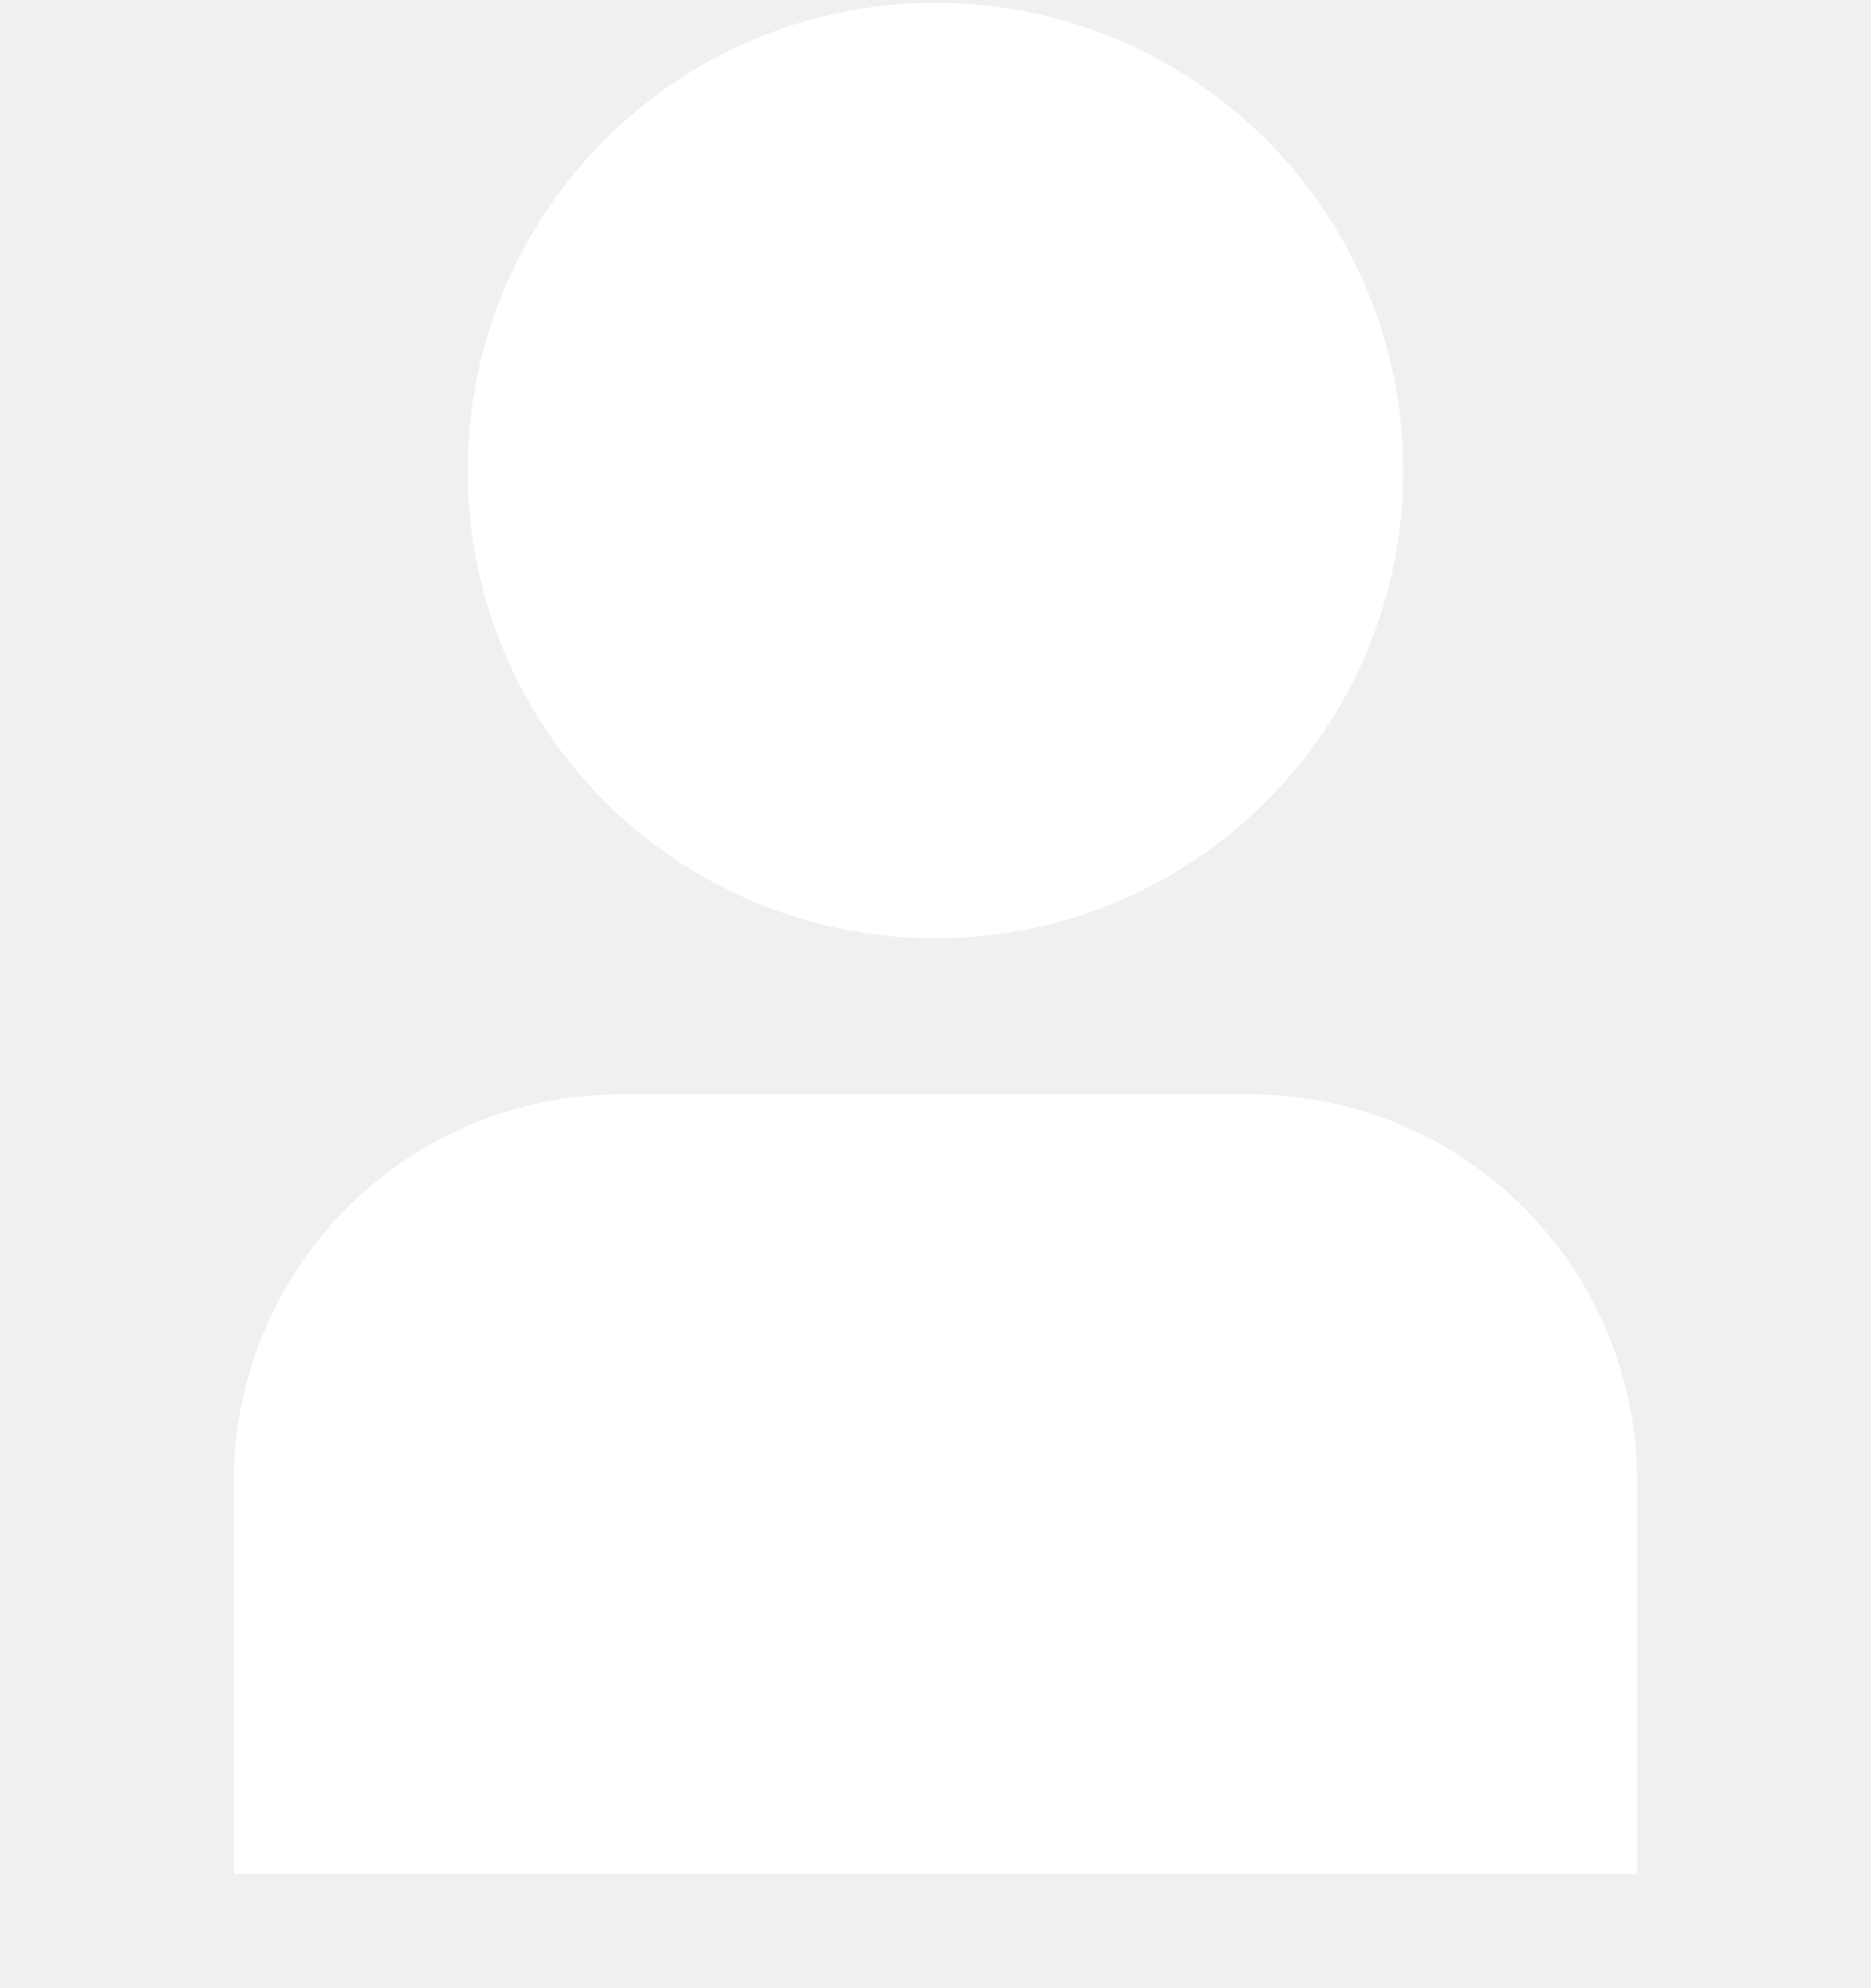
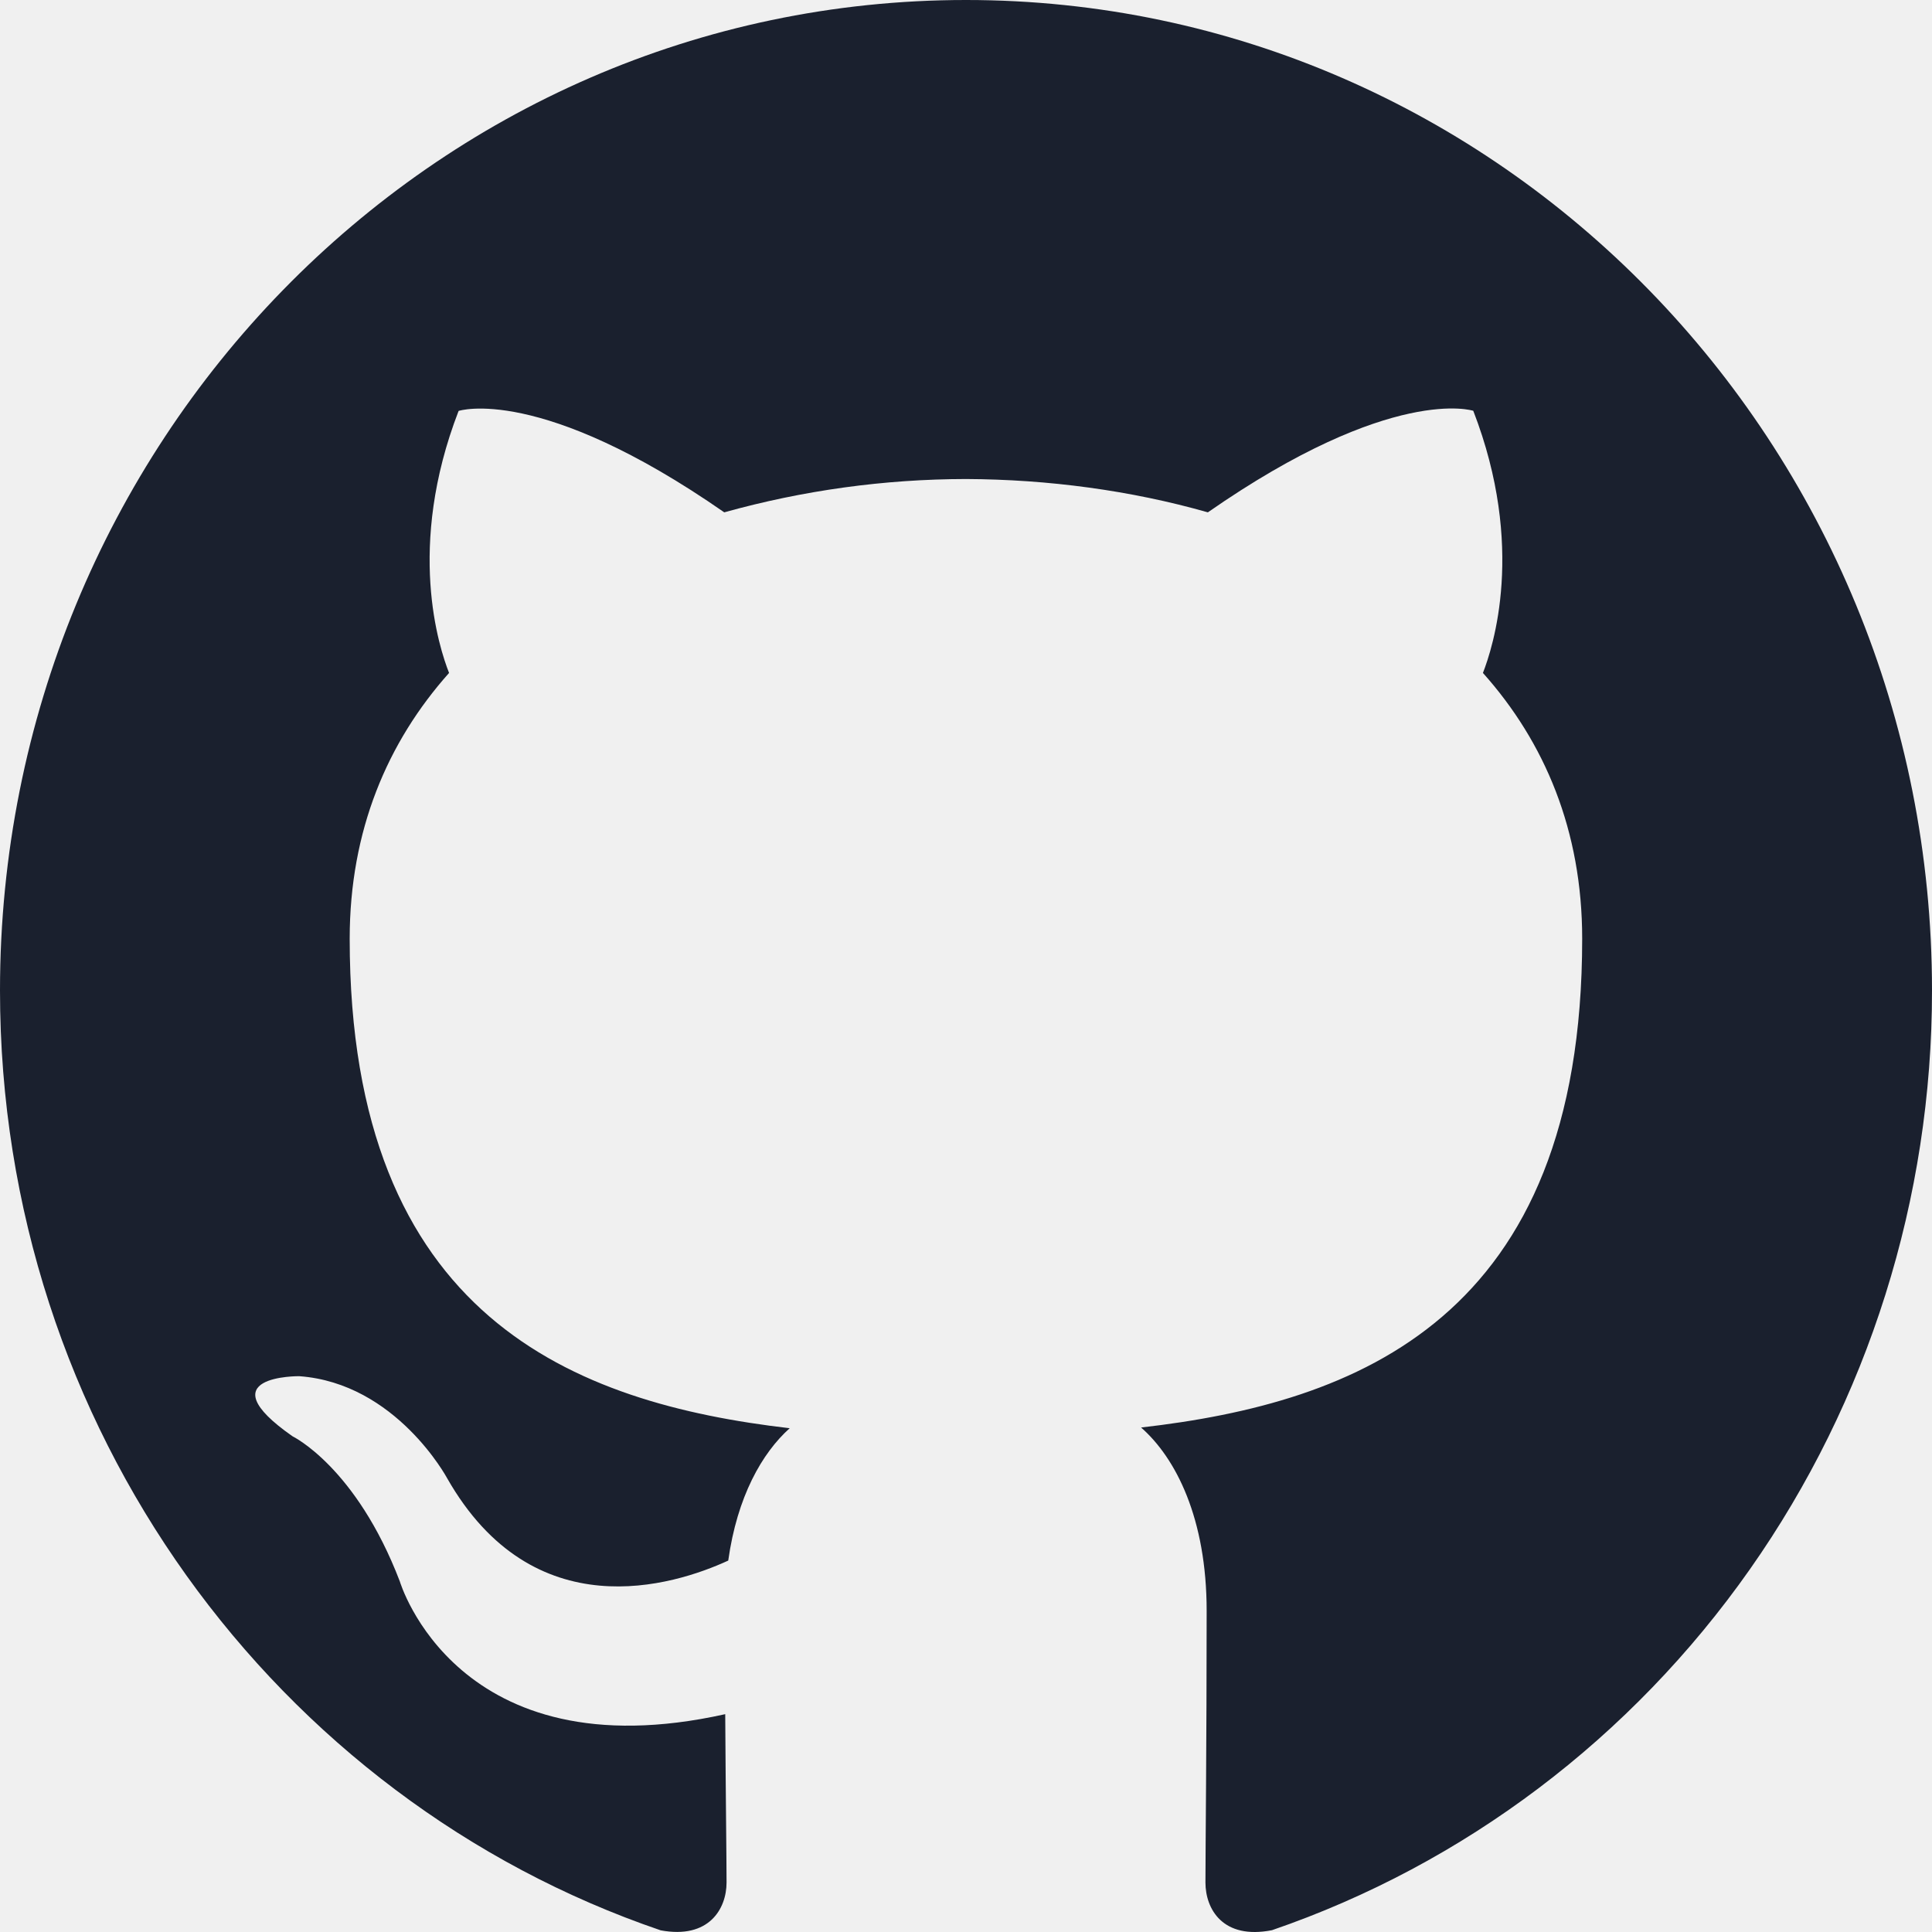
- <svg xmlns="http://www.w3.org/2000/svg" width="16" height="17" viewBox="0 0 16 17" fill="none">
-   <g clip-path="url(#clip0_402_688)">
-     <path d="M10.695 9.358H5.305C4.429 9.359 3.589 9.708 2.969 10.327C2.35 10.947 2.001 11.787 2 12.663V16.025H14V12.663C13.999 11.787 13.65 10.947 13.031 10.327C12.411 9.708 11.572 9.359 10.695 9.358Z" fill="white" />
-     <path d="M8 8.024C10.209 8.024 12 6.234 12 4.024C12 1.815 10.209 0.024 8 0.024C5.791 0.024 4 1.815 4 4.024C4 6.234 5.791 8.024 8 8.024Z" fill="white" />
-   </g>
-   <defs>
-     <clipPath id="clip0_402_688">
-       <rect width="16" height="16" fill="white" transform="translate(0 0.0244141)" />
-     </clipPath>
-   </defs>
+ <svg xmlns="http://www.w3.org/2000/svg" width="16" height="16" viewBox="0 0 16 16" fill="none">
+   <path fill-rule="evenodd" clip-rule="evenodd" d="M8 0C3.582 0 0 3.672 0 8.203C0 11.826 2.292 14.902 5.471 15.986C5.871 16.061 6.017 15.808 6.017 15.59C6.017 15.396 6.01 14.879 6.006 14.196C3.781 14.691 3.311 13.096 3.311 13.096C2.948 12.148 2.423 11.895 2.423 11.895C1.697 11.388 2.478 11.397 2.478 11.397C3.281 11.455 3.703 12.242 3.703 12.242C4.417 13.495 5.576 13.133 6.031 12.924C6.105 12.394 6.311 12.033 6.54 11.828C4.764 11.621 2.896 10.917 2.896 7.774C2.896 6.879 3.208 6.146 3.719 5.573C3.637 5.365 3.362 4.531 3.798 3.403C3.798 3.403 4.47 3.181 5.998 4.243C6.65 4.061 7.324 3.968 8 3.967C8.68 3.97 9.364 4.061 10.003 4.243C11.53 3.181 12.201 3.402 12.201 3.402C12.638 4.531 12.362 5.365 12.281 5.573C12.793 6.146 13.103 6.879 13.103 7.774C13.103 10.925 11.232 11.618 9.45 11.822C9.738 12.075 9.993 12.575 9.993 13.341C9.993 14.436 9.983 15.322 9.983 15.59C9.983 15.81 10.127 16.065 10.534 15.985C12.127 15.438 13.511 14.392 14.492 12.996C15.473 11.6 16.001 9.923 16 8.203C16 3.672 12.418 0 8 0Z" fill="#1A202E" />
</svg>
